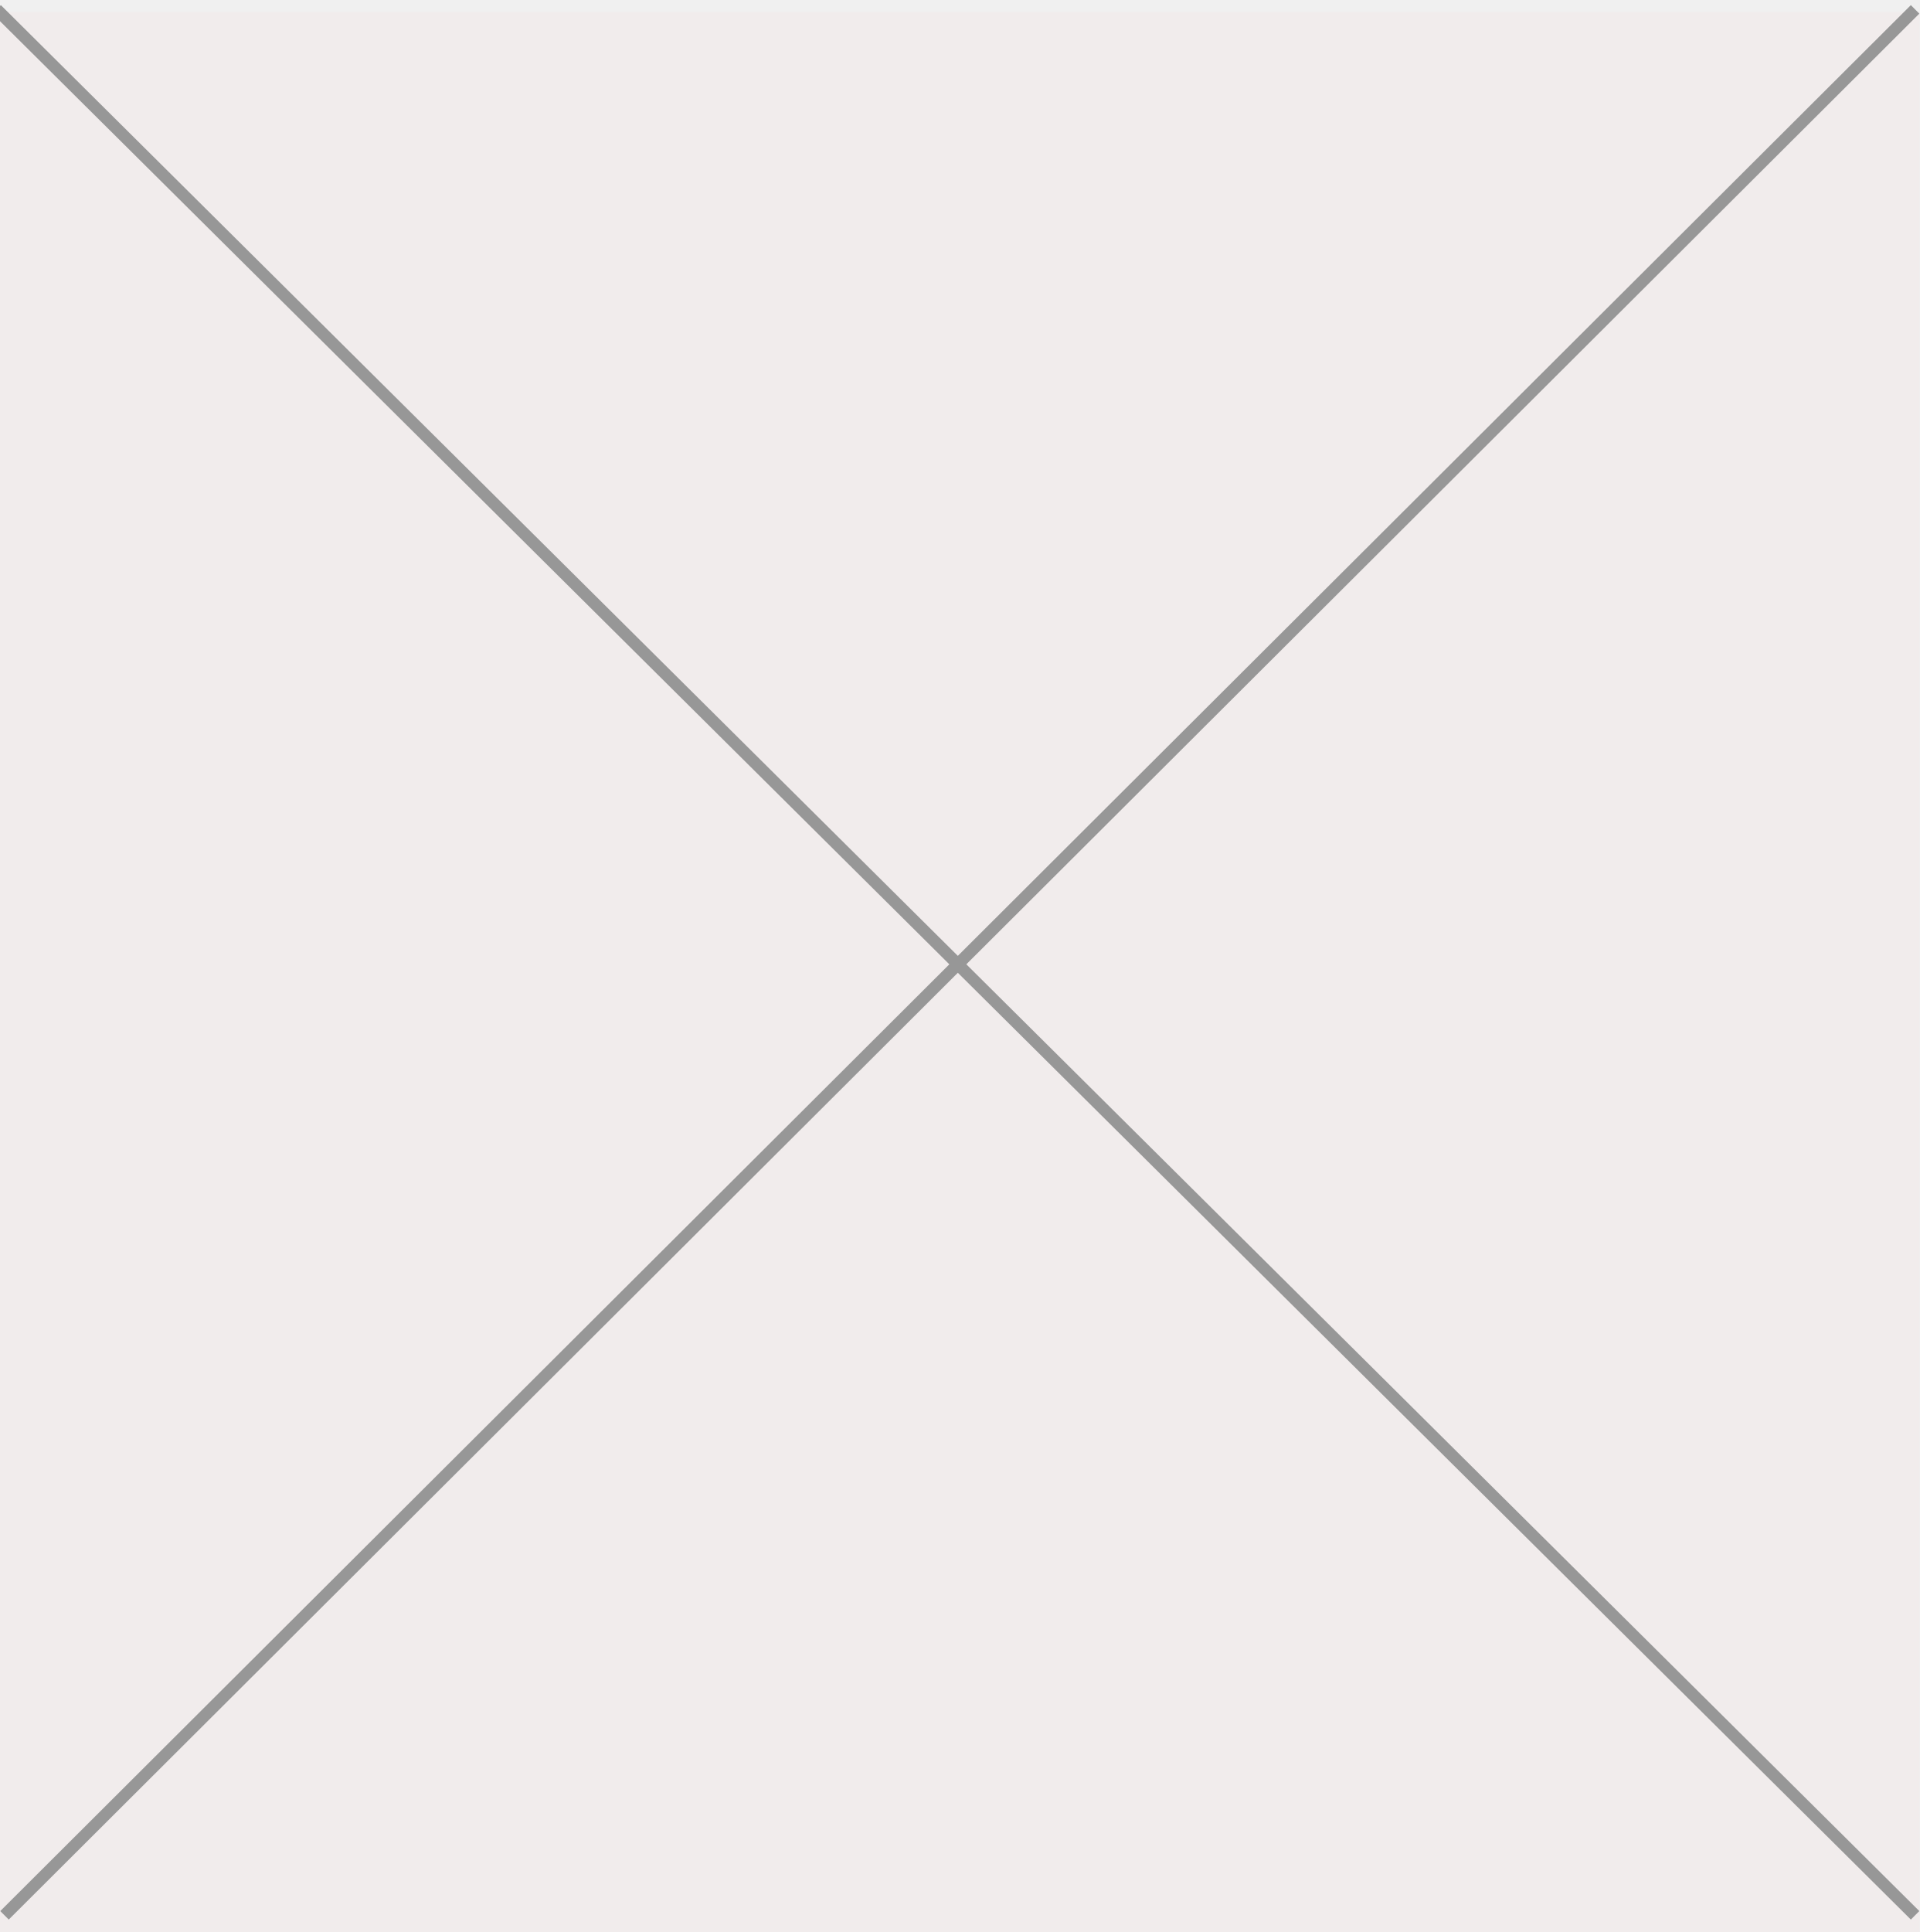
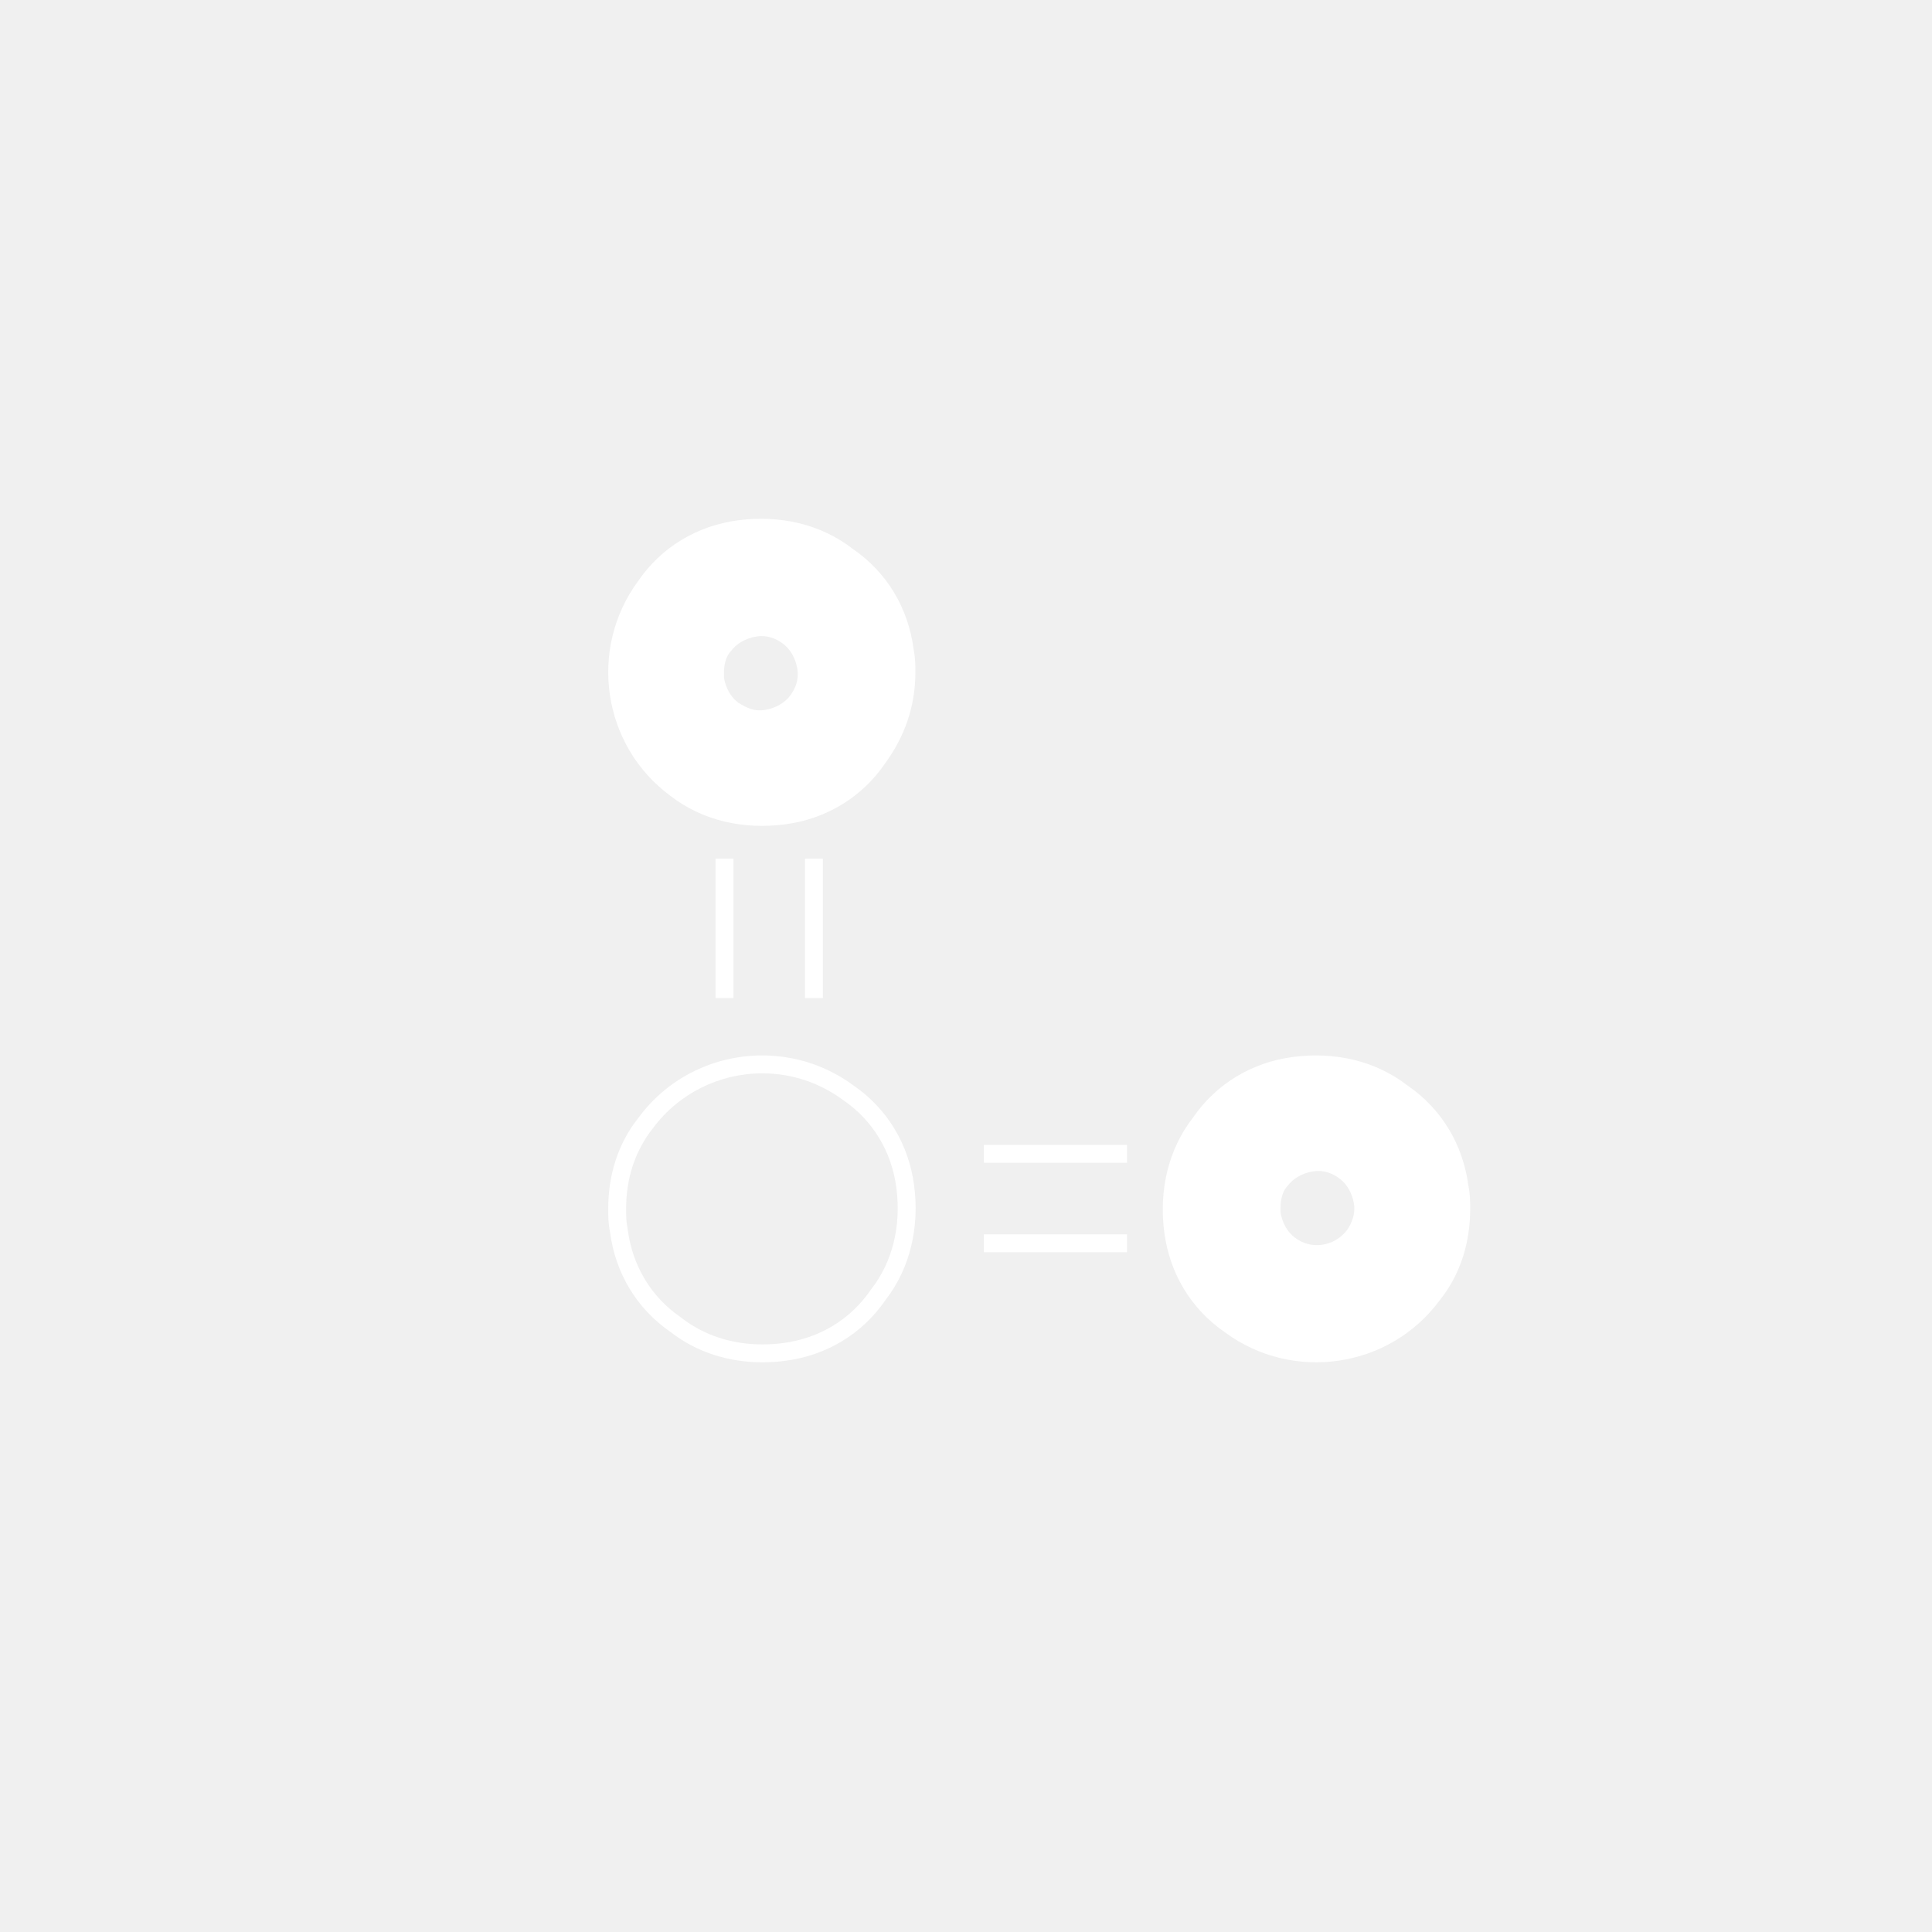
- <svg xmlns="http://www.w3.org/2000/svg" width="160px" height="161px" viewBox="0 0 160 161" version="1.1">
-   <defs />
-   <g id="Symbols" stroke="none" stroke-width="1" fill="none" fill-rule="evenodd">
-     <g id="Imageplaceholder/UrbanObvsIcon" transform="translate(0, 1)">
-       <g id="Imageplaceholder">
-         <rect id="Rectangle-4" fill="#F1ECEC" x="0" y="0" width="160" height="160" />
-         <path d="M0.074,0.135 L159.27,158.257" id="Line" stroke="#979797" stroke-linecap="square" />
-         <path d="M0.73,0.135 L159.27,158.257" id="Line-Copy" stroke="#979797" stroke-linecap="square" transform="translate(80, 79.19598) scale(-1, 1) translate(-80, -79.19598) " />
-       </g>
+ <svg xmlns="http://www.w3.org/2000/svg" xmlns:xlink="http://www.w3.org/1999/xlink" width="160px" height="160px" viewBox="0 0 160 160" version="1.1">
+   <defs>
+     <polygon id="path-1" points="0 160 160 160 160 0 0 0" />
+   </defs>
+   <g id="Icons/Urbanobservatory/Data/CO2" stroke="none" stroke-width="1" fill="none" fill-rule="evenodd">
+     <g id="Group">
+       <path d="M59.956,56.124 C60.104,57.013 60.549,57.754 61.141,58.198 C61.882,58.643 62.475,58.939 63.364,58.791 C64.253,58.643 64.993,58.198 65.438,57.606 C65.882,57.013 66.178,56.272 66.03,55.383 C65.882,54.494 65.438,53.754 64.845,53.309 C64.253,52.865 63.512,52.568 62.623,52.717 C61.734,52.865 60.993,53.309 60.549,53.902 C60.104,54.346 59.956,55.087 59.956,55.68 L59.956,56.124 Z M73.29,63.235 C71.364,66.05 68.401,67.828 64.993,68.272 C61.586,68.717 58.178,67.976 55.512,65.902 C49.882,61.754 48.697,53.754 52.845,48.124 C54.771,45.309 57.734,43.531 61.141,43.087 C64.549,42.643 67.956,43.383 70.623,45.457 C73.438,47.383 75.215,50.346 75.66,53.754 C75.808,54.494 75.808,55.087 75.808,55.68 C75.808,58.494 74.919,61.013 73.29,63.235 Z" id="Fill-1" fill="#FFFFFF" />
+       <path d="M106.05,100.42 C106.198,101.309 106.643,102.05 107.235,102.493 C108.568,103.531 110.494,103.234 111.531,101.902 C111.976,101.309 112.272,100.42 112.124,99.68 C111.976,98.789 111.531,98.048 110.939,97.606 C110.346,97.161 109.606,96.865 108.717,97.011 C107.828,97.161 107.087,97.606 106.643,98.198 C106.198,98.643 106.05,99.383 106.05,99.974 L106.05,100.42 Z M119.235,107.678 C115.087,113.308 107.087,114.494 101.457,110.345 C98.643,108.419 96.865,105.456 96.42,102.05 C95.976,98.643 96.717,95.235 98.791,92.567 C100.717,89.754 103.68,87.976 107.087,87.531 C110.494,87.087 113.902,87.828 116.568,89.9 C119.383,91.826 121.161,94.789 121.606,98.198 C121.754,98.939 121.754,99.53 121.754,100.124 C121.754,102.791 121.013,105.456 119.235,107.678 Z" id="Fill-3" fill="#FFFFFF" />
+       <mask id="mask-2" fill="white">
+         <use xlink:href="#path-1" />
+       </mask>
+       <g id="Clip-6" />
+       <polygon id="Fill-5" fill="#FFFFFF" mask="url(#mask-2)" points="81.481 96.296 93.333 96.296 93.333 94.815 81.481 94.815" />
+       <polygon id="Fill-7" fill="#FFFFFF" mask="url(#mask-2)" points="81.481 103.704 93.333 103.704 93.333 102.222 81.481 102.222" />
+       <path d="M63.124,87.407 C59.222,87.407 55.369,89.185 52.889,92.55 C51.111,94.772 50.37,97.439 50.37,100.104 C50.37,100.698 50.37,101.29 50.519,102.031 C50.963,105.439 52.741,108.401 55.556,110.327 C57.727,112.016 60.391,112.821 63.148,112.821 C63.773,112.821 64.406,112.779 65.037,112.696 C68.444,112.253 71.407,110.474 73.333,107.661 C75.407,104.994 76.148,101.585 75.704,98.179 C75.259,94.772 73.481,91.809 70.667,89.883 C68.401,88.213 65.753,87.407 63.124,87.407 M63.126,88.889 C65.544,88.889 67.847,89.646 69.83,91.105 C72.279,92.779 73.841,95.36 74.234,98.37 C74.646,101.527 73.911,104.504 72.164,106.751 L72.136,106.787 L72.11,106.822 C70.437,109.271 67.855,110.836 64.846,111.228 C64.277,111.302 63.707,111.339 63.148,111.339 C60.612,111.339 58.301,110.585 56.465,109.159 L56.428,109.129 L56.393,109.105 C53.945,107.43 52.381,104.849 51.987,101.839 L51.982,101.79 L51.972,101.741 C51.852,101.142 51.852,100.661 51.852,100.104 C51.852,97.561 52.61,95.27 54.081,93.427 C56.176,90.587 59.557,88.889 63.126,88.889" id="Fill-8" fill="#FFFFFF" mask="url(#mask-2)" />
+       <polygon id="Fill-10" fill="#FFFFFF" mask="url(#mask-2)" points="66.667 82.652 68.148 82.652 68.148 71.111 66.667 71.111" />
+       <polygon id="Fill-11" fill="#FFFFFF" mask="url(#mask-2)" points="59.259 82.652 60.741 82.652 60.741 71.111 59.259 71.111" />
    </g>
  </g>
</svg>
